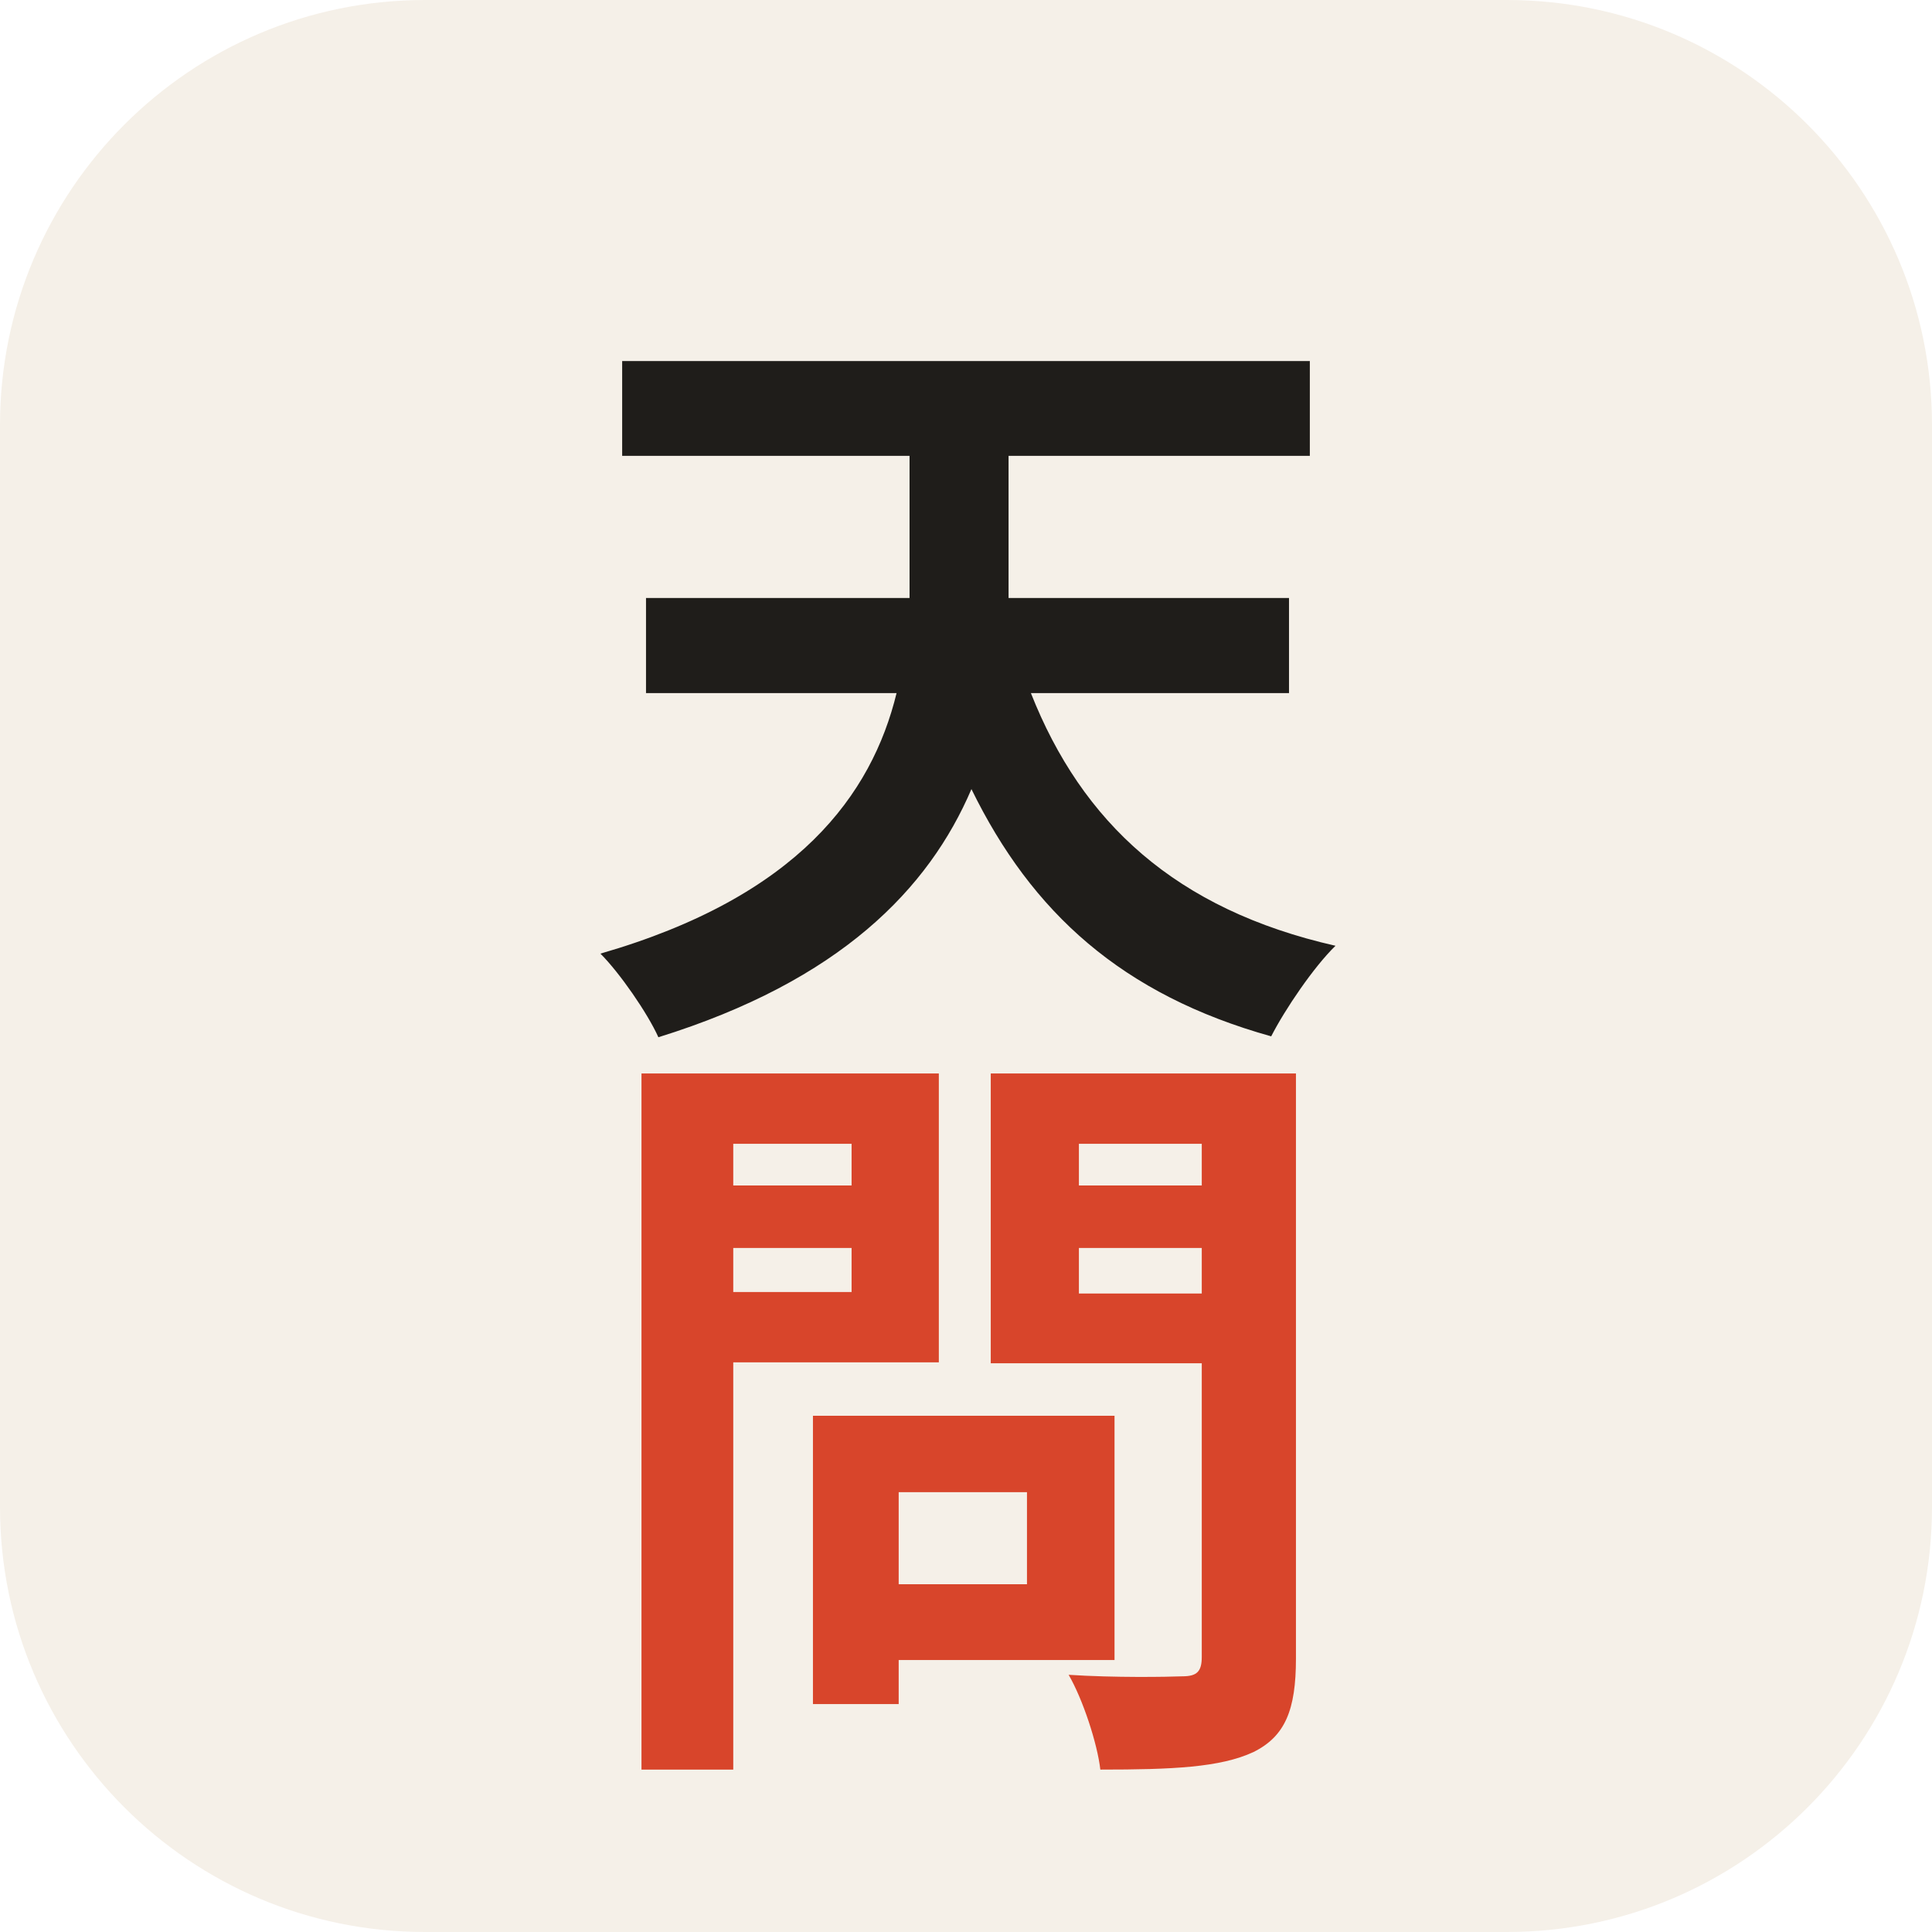
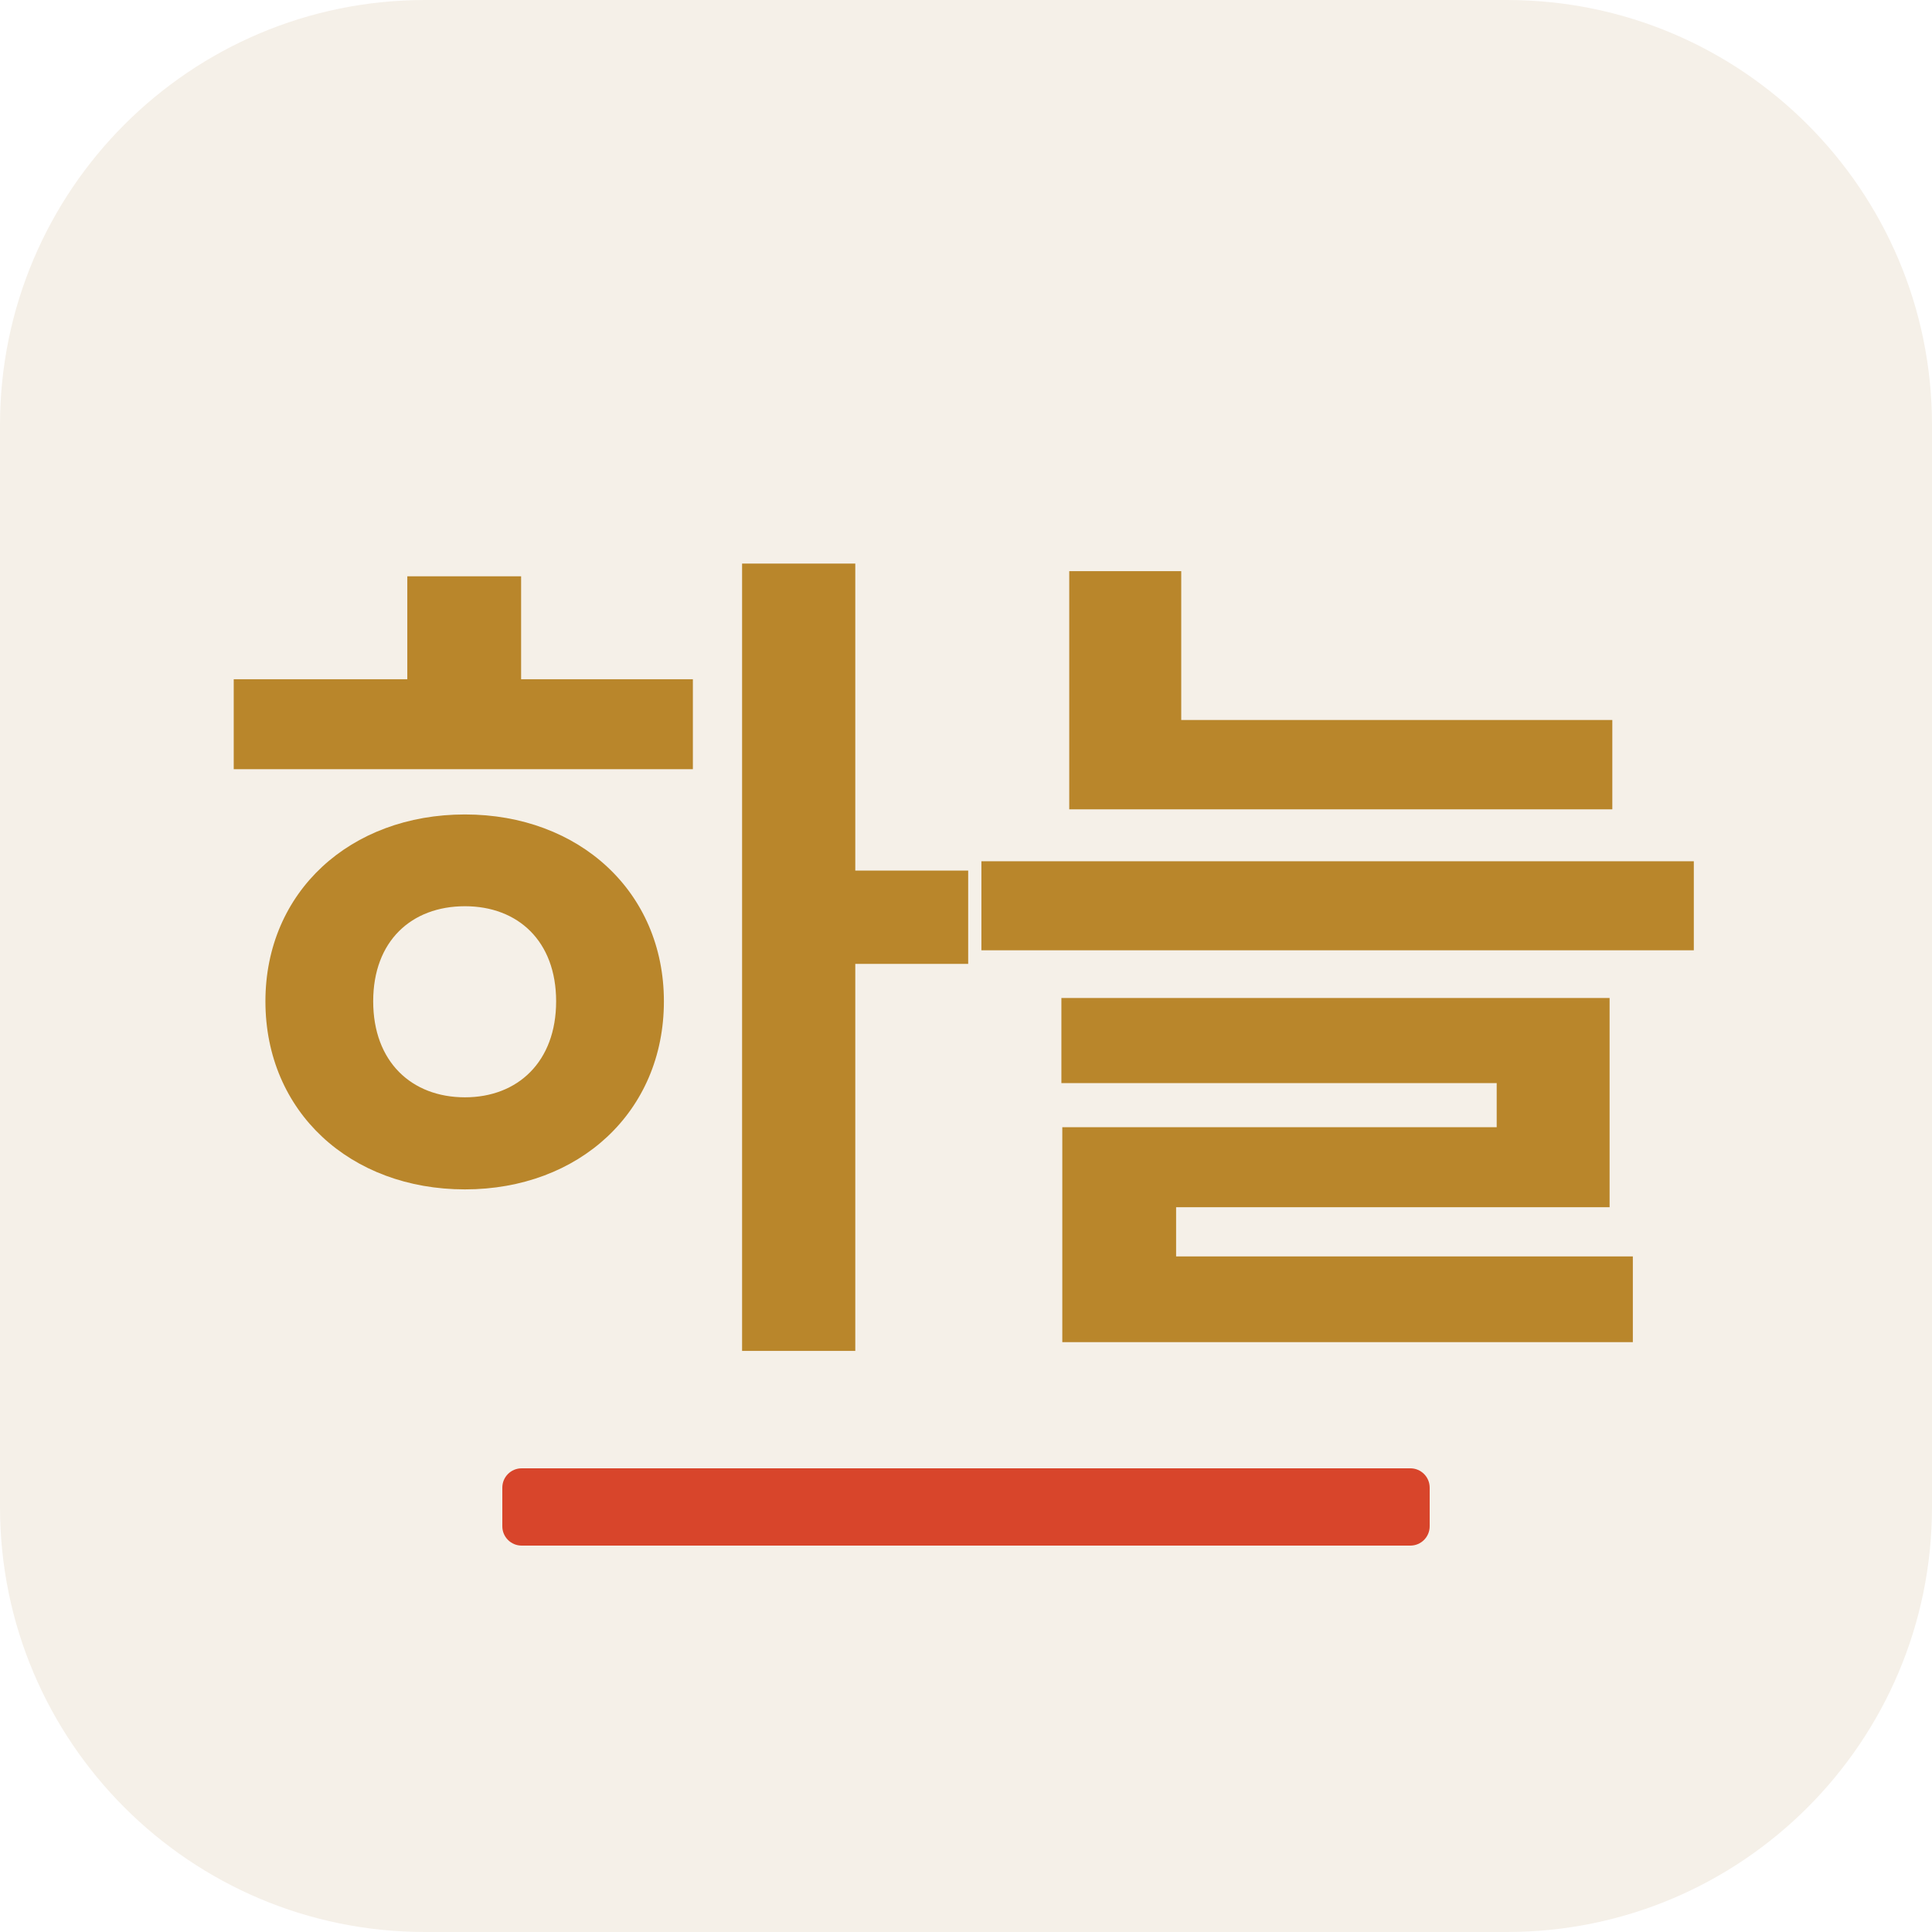
<svg xmlns="http://www.w3.org/2000/svg" viewBox="0 0 100 100">
  <rect width="100" height="100" rx="22" fill="#f5f0e8" />
-   <text x="50" y="50" text-anchor="middle" font-family="&quot;Noto Serif KR&quot;,&quot;Source Han Serif K&quot;,&quot;AppleMyungjo&quot;,&quot;Songti SC&quot;,serif" font-weight="700" font-size="40" fill="#1f1d1a">天</text>
-   <text x="50" y="88" text-anchor="middle" font-family="&quot;Noto Serif KR&quot;,&quot;Source Han Serif K&quot;,&quot;AppleMyungjo&quot;,&quot;Songti SC&quot;,serif" font-weight="700" font-size="40" fill="#d8452b">問</text>
+   <text x="50" y="66" text-anchor="middle" font-family="&quot;Noto Serif KR&quot;,&quot;Source Han Serif K&quot;,&quot;AppleMyungjo&quot;,&quot;Songti SC&quot;,serif" font-weight="700" font-size="44" fill="#b9862b" letter-spacing="-2">하늘</text>
+   <rect x="26" y="76" width="48" height="4" rx="1" fill="#d8452b" />
</svg>
